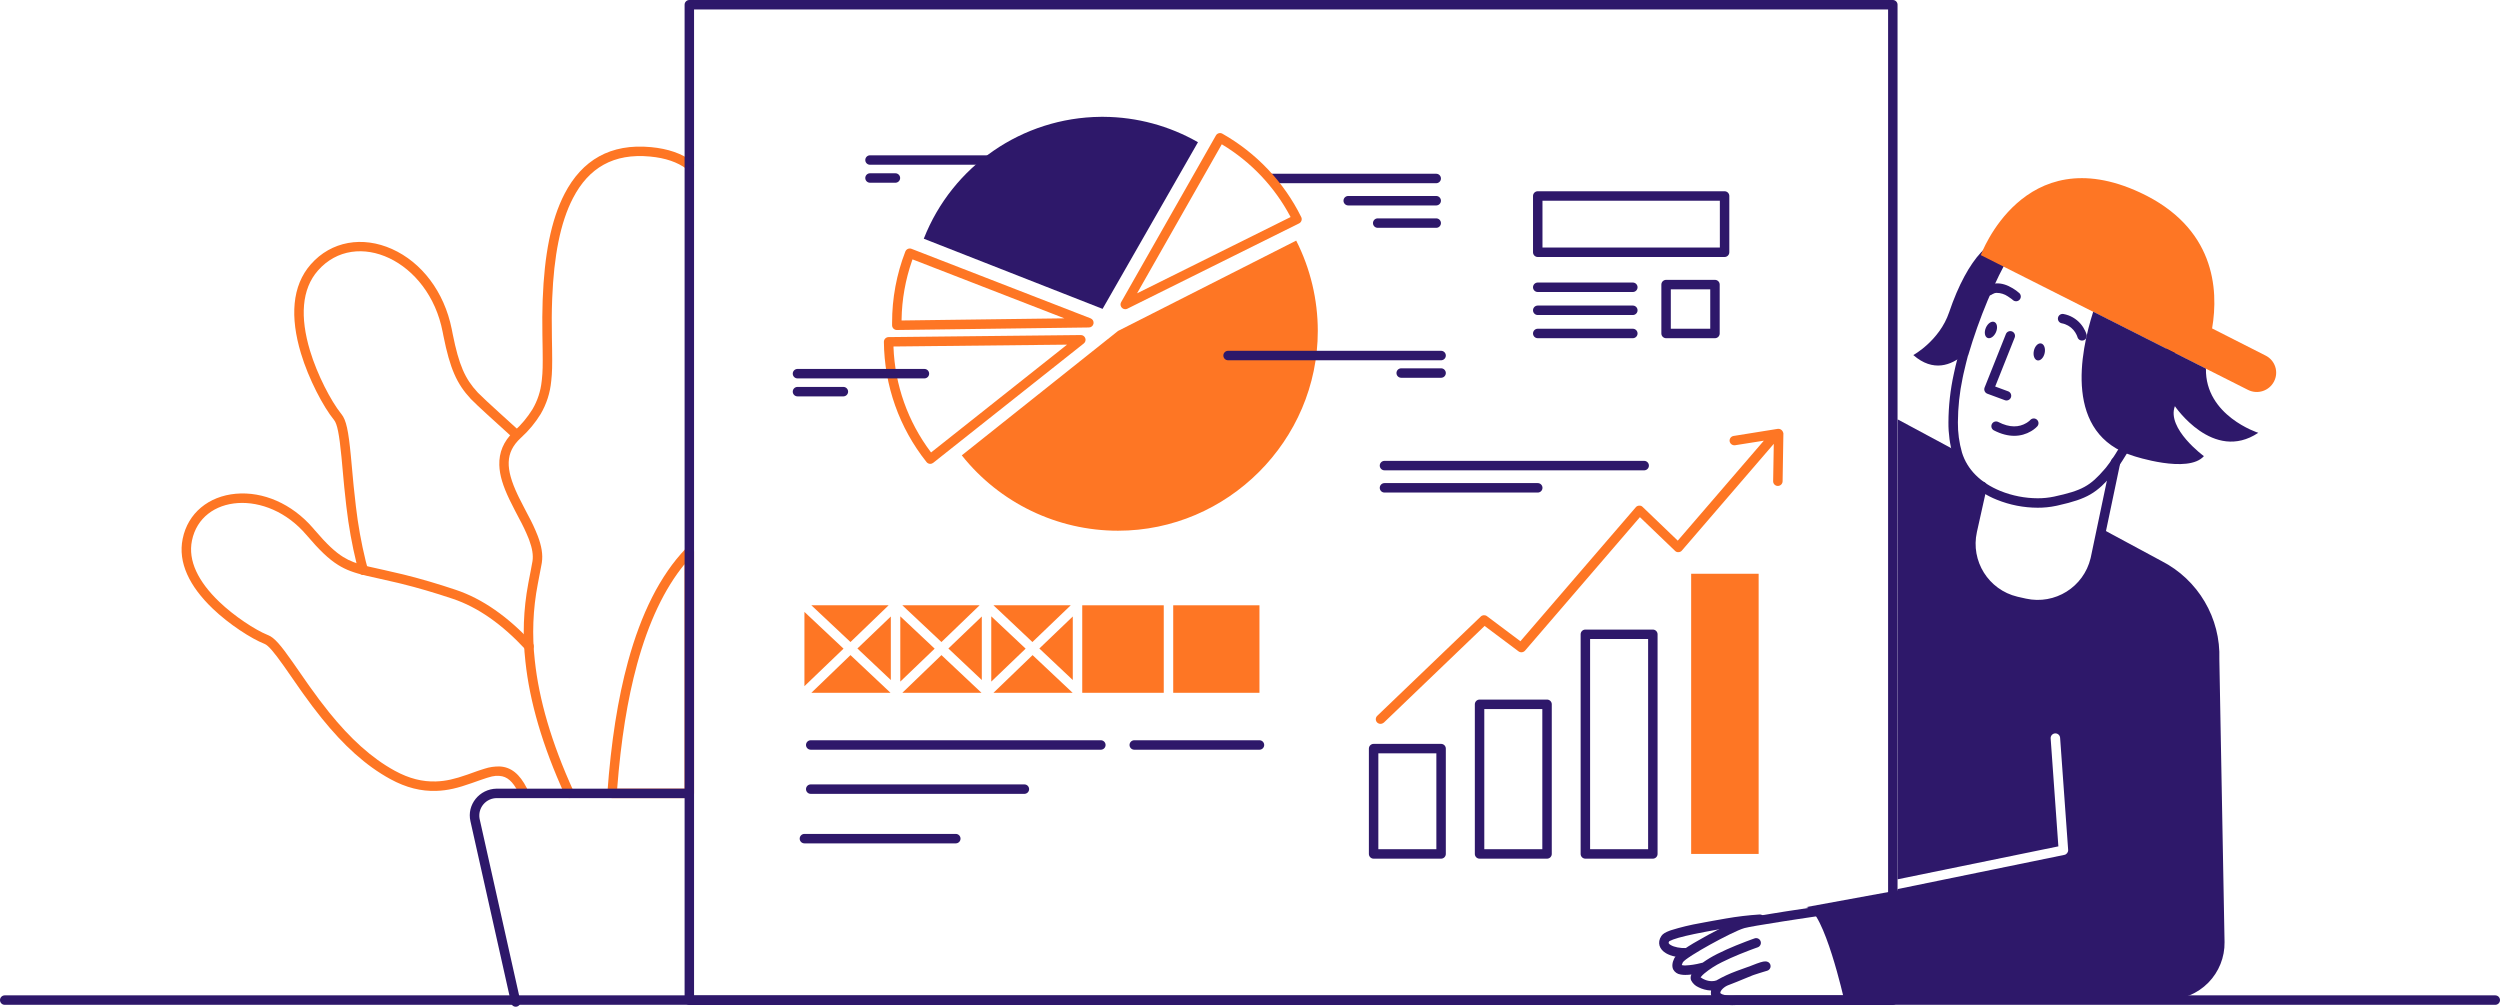
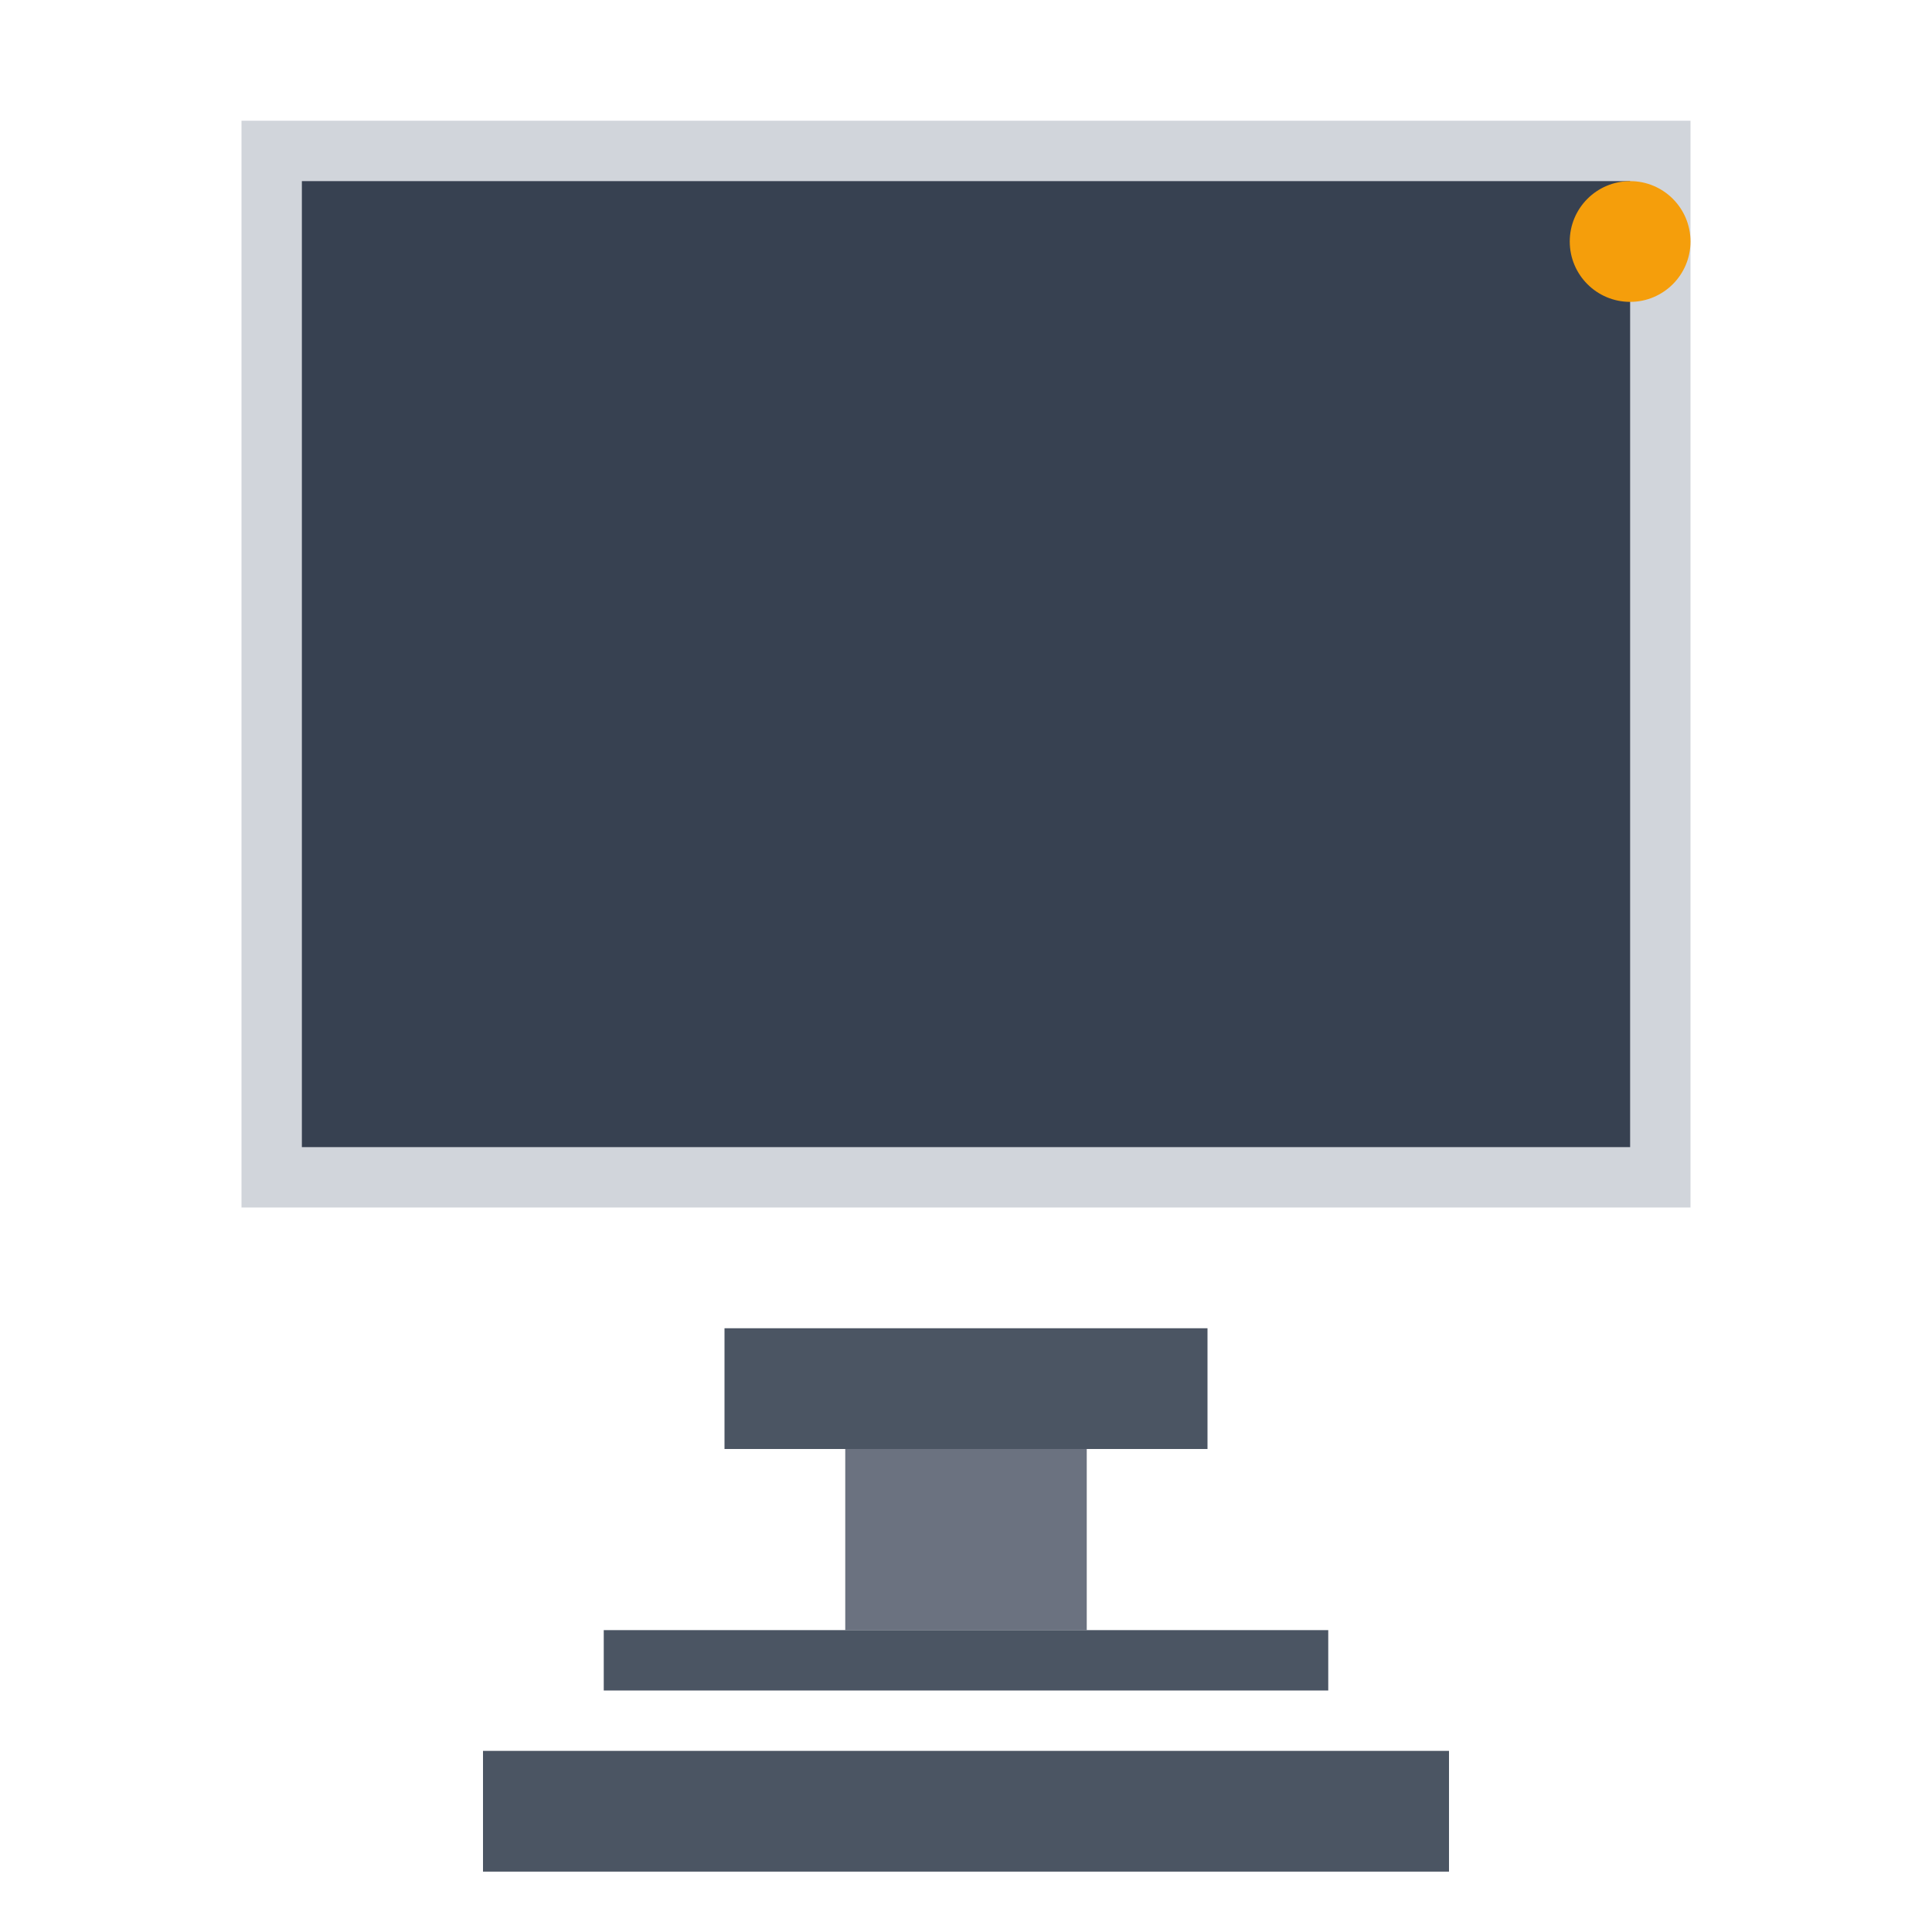
- <svg xmlns="http://www.w3.org/2000/svg" viewBox="0 0 1585.6 638.5">
-   <g id="graphs_and_statistics_outline_II" data-name="graphs and statistics/outline_II" transform="translate(2.6 2.6)">
-     <g id="graphs_and_statistics_outline_II-2" data-name="graphs and statistics/outline_II">
-       <g id="graphs_and_statistics_outline_II-3" data-name="graphs and statistics_outline_II">
-         <g id="flower_1_" transform="translate(115 93)">
-           <g id="leaves_1_">
-             <g id="leaf_IV_1_" transform="translate(72 60)">
-               <path id="Path" d="M10.529,14.177C23.51-.563,43.377-3.859,62.046,4.522,80.732,12.911,95.118,31.493,99.884,55.27l.472,2.411.164.822c3.947,19.6,7.747,28.251,15.8,36.919l.28.3c4.264,4.432,22.753,20.943,25.431,23.452a3,3,0,1,1-4.1,4.378l-2.583-2.357c-6.035-5.469-19.816-17.872-23.284-21.539l-.137-.146c-8.906-9.586-13.139-19.224-17.287-39.818q-.251-1.247-.505-2.565c-8.709-45.49-55.049-66.293-79.1-38.981C4.647,29.933,3.6,47.719,10,68.969c4.613,15.316,13.293,31.91,19.623,39.848l.282.35c3.119,3.835,4.464,10.639,6,26.487l1.477,16.056.314,3.253c.451,4.577.9,8.666,1.394,12.706a282.075,282.075,0,0,0,6.21,34.616q.658,2.617,1.37,5.167a3,3,0,1,1-5.779,1.615q-.734-2.626-1.41-5.319A287.893,287.893,0,0,1,33.134,168.4l-.229-1.893c-.413-3.482-.795-7.042-1.18-10.951l-.4-4.19c-.339-3.644-1.077-11.822-1.225-13.4l-.164-1.722c-1.384-14.24-2.661-20.81-4.679-23.291-6.851-8.4-16.091-25.966-21-42.255C-2.679,47.67-1.514,27.851,10.529,14.177Z" transform="translate(-2.98 -2.159)" fill="#fe7624" />
-             </g>
-             <g id="leaf_II_1_" transform="translate(0 220)">
-               <path id="Path-2" data-name="Path" d="M34.433.191C51.6-1.342,69.878,6.4,83.3,21.906l1.3,1.518c7.505,8.741,12.78,13.7,17.923,16.892,4.256,2.644,8.529,4.225,15.686,5.954l1.029.242c2.6.586,15.466,3.429,20.74,4.721l2.185.542c9.852,2.473,20.012,5.432,31.624,9.321C191,66.833,207.176,78.333,222.537,94.9a3,3,0,1,1-4.4,4.079c-14.726-15.884-30.1-26.809-46.253-32.195-11.891-3.982-22.217-6.971-32.26-9.461l-2.695-.654c-6.355-1.505-18.525-4.187-19.487-4.415-8.109-1.925-13.063-3.723-18.087-6.844C93.381,41.7,87.5,36.1,79.152,26.284,54.177-3.1,12.516.622,6.576,29.946,3.969,42.613,10.529,55.9,23.9,68.726,33.543,77.97,46.645,86.5,54.44,89.691l.392.158c4.013,1.572,7.906,6.125,15.681,17.221l9.01,12.948,1.62,2.3c4.366,6.145,8.33,11.44,12.4,16.482,13.414,16.619,26.887,29.011,41.737,37.111,9.1,4.982,17.588,7.025,26.045,6.749,6.346-.207,11.949-1.534,19.916-4.321l5.895-2.108,1.4-.488c1.333-.457,2.474-.825,3.573-1.147a28.826,28.826,0,0,1,9.735-1.434c7.08.387,12.572,4.711,17.172,13.827a3,3,0,1,1-5.357,2.7c-3.638-7.21-7.3-10.172-11.882-10.522l-.541-.031c-3.041-.146-4.588.161-12.359,2.87l-4.9,1.728c-8.892,3.151-15.167,4.682-22.455,4.92-9.534.311-19.088-1.988-29.119-7.481-15.639-8.53-29.662-21.427-43.528-38.607-3.911-4.845-7.714-9.9-11.843-15.683l-1.848-2.608-9.57-13.747-.945-1.342c-6.163-8.708-9.641-12.733-11.918-13.71l-.113-.046c-8.482-3.35-22.526-12.44-32.887-22.375C5.042,58.956-2.412,43.853.7,28.746,4,12.429,17.211,1.728,34.433.191Z" transform="translate(-2.437 -2.641)" fill="#fe7624" />
-             </g>
-             <path id="Path-3" data-name="Path" d="M41.4,29.935C52.489,8.562,70.505-2.093,96.208.341c10.826,1.012,19.489,4.041,26.114,8.982a3,3,0,1,1-3.587,4.81c-5.686-4.24-13.3-6.9-23.089-7.818C72.462,4.12,56.725,13.426,46.729,32.7c-8.09,15.6-12.083,36.853-13.161,63.38l-.042,1.064c-.3,7.931-.315,14.223-.152,24.33l.125,7.616c.141,10.032.035,14.249-.539,19.418l-.031.273a50.385,50.385,0,0,1-6.7,20.856A68.8,68.8,0,0,1,14.07,184.362l-.594.559c-9.8,9.15-9.6,19.453-1.84,35.9l.78,1.625c.96,1.969,2,4,3.629,7.109l2.349,4.5a111.528,111.528,0,0,1,6,12.879c2.415,6.352,3.36,11.8,2.6,16.844l-.148.9c-.582,3.348-2.239,11.714-2.415,12.67a160.322,160.322,0,0,0-1.89,48.686c2.612,24.435,10.383,51.778,24.617,82.954a3,3,0,1,1-5.458,2.492c-14.494-31.746-22.441-59.711-25.125-84.808a165.812,165.812,0,0,1,1.773-49.4l.27-1.464c.444-2.309,2.144-10.918,2.445-12.918.563-3.741-.144-8.048-2.071-13.274l-.38-1a117.438,117.438,0,0,0-6-12.676l-2.764-5.291c-1.447-2.783-2.4-4.683-3.384-6.733C2.351,215.3.2,208.51.013,201.977-.215,194.028,2.634,187.008,9,180.895l.379-.359a63.962,63.962,0,0,0,11.684-13.96,44.021,44.021,0,0,0,5.819-17.764l.141-1.222c.515-4.755.61-8.865.474-18.507l-.158-9.816c-.118-8.409-.092-14.235.146-21.123l.044-1.227C28.575,69.084,32.708,46.7,41.4,29.935Z" transform="translate(199.071 -2.628)" fill="#fe7624" />
-             <path id="Path-4" data-name="Path" d="M52,159.306H3a3,3,0,0,1-2.993-3.217C2.371,123.569,6.652,96.31,13.094,72.752c2.084-7.62,4.417-14.9,6.935-21.63a189.574,189.574,0,0,1,8.388-19.245,145.007,145.007,0,0,1,9.911-16.763A114.894,114.894,0,0,1,49.834.931,2.952,2.952,0,0,1,51.977,0,2.986,2.986,0,0,1,55,3.006v153.3A3,3,0,0,1,52,159.306Zm-3-148.4-.128.156C36.231,26.5,26.14,47.792,18.881,74.335c-6.125,22.4-10.259,48.192-12.638,78.849l-.009.122H49Z" transform="translate(267.6 251.294)" fill="#fe7624" />
-           </g>
-           <path id="pot_2_" d="M138.353,0a3,3,0,0,1,.176,5.995L138.353,6h-121A11.074,11.074,0,0,0,6.223,19.079L32.081,134.645a3,3,0,0,1-5.812,1.481l-.043-.171L.429,20.672C-1.986,10.165,6.095.2,17.021,0l.332,0Z" transform="translate(180.347 404.6)" fill="#2e186a" />
-         </g>
-         <g id="whiteboard_2_" transform="translate(434)">
-           <path id="shape_15_" d="M766.3,637.4H3a3,3,0,0,1-3-3V3A3,3,0,0,1,3,0H766.3a3,3,0,0,1,3,3V634.4A3,3,0,0,1,766.3,637.4ZM6,6V631.4H763.3V6Z" transform="translate(-2.4 -2.6)" fill="#2e186a" />
-           <g id="graph_5_" transform="translate(434 269)">
-             <path id="Rectangle" d="M45.8,72.8H3a3,3,0,0,1-3-3V3A3,3,0,0,1,3,0H45.8a3,3,0,0,1,3,3V69.8A3,3,0,0,1,45.8,72.8ZM6,6V66.8H42.8V6Z" transform="translate(-2.4 200.2)" fill="#2e186a" />
-             <path id="Rectangle-2" data-name="Rectangle" d="M45.8,100.9H3a3,3,0,0,1-3-3V3A3,3,0,0,1,3,0H45.8a3,3,0,0,1,3,3V97.9A3,3,0,0,1,45.8,100.9ZM6,6V94.9H42.8V6Z" transform="translate(64.8 172.1)" fill="#2e186a" />
-             <path id="Rectangle-3" data-name="Rectangle" d="M45.8,145.3H3a3,3,0,0,1-3-3V3A3,3,0,0,1,3,0H45.8a3,3,0,0,1,3,3V142.3A3,3,0,0,1,45.8,145.3ZM6,6H6V139.3H42.8V6H6Z" transform="translate(131.9 127.7)" fill="#2e186a" />
-             <rect id="Rectangle-4" data-name="Rectangle" width="42.8" height="177.7" transform="translate(202 92.3)" fill="#fe7624" />
-             <path id="arrow_1_" d="M257.313.725a3.1,3.1,0,0,0-2.4-.7l-28,4.5a3.011,3.011,0,0,0-2.5,3.4,3.09,3.09,0,0,0,3.4,2.5l18.3-2.9-54.6,63.4-22.3-21.4a2.651,2.651,0,0,0-2.2-.8,2.814,2.814,0,0,0-2.1,1l-73.2,85-21.2-15.9a3.028,3.028,0,0,0-3.9.2l-65.7,63a2.988,2.988,0,0,0-.1,4.2,3.1,3.1,0,0,0,2.2.9,3.439,3.439,0,0,0,2.1-.8l63.9-61.3,21.5,16.1a3.077,3.077,0,0,0,4.1-.4l72.9-84.7,22.3,21.4a2.651,2.651,0,0,0,2.2.8,2.814,2.814,0,0,0,2.1-1l58.3-67.7-.4,23.7a2.946,2.946,0,0,0,3,3h0a3.009,3.009,0,0,0,3-3l.5-30.3A3.738,3.738,0,0,0,257.313.725Z" transform="translate(1.987 0.375)" fill="#fe7624" />
-           </g>
-           <g id="layout_II_1_" transform="translate(73 381)">
-             <g id="lines_8_" transform="translate(0 88)">
-               <path id="Path-5" data-name="Path" d="M187,0a3,3,0,0,1,.176,5.995L187,6H3A3,3,0,0,1,2.824.005L3,0Z" transform="translate(1.6 -2.1)" fill="#2e186a" />
-               <path id="Path-6" data-name="Path" d="M138.5,0a3,3,0,0,1,.176,5.995L138.5,6H3A3,3,0,0,1,2.824.005L3,0Z" transform="translate(1.6 25.9)" fill="#2e186a" />
-               <path id="Path-7" data-name="Path" d="M99,0a3,3,0,0,1,.176,5.995L99,6H3A3,3,0,0,1,2.824.005L3,0Z" transform="translate(-2.4 57.3)" fill="#2e186a" />
-               <path id="Path-8" data-name="Path" d="M82.4,0a3,3,0,0,1,.176,5.995L82.4,6H3A3,3,0,0,1,2.824.005L3,0Z" transform="translate(206.8 -2.1)" fill="#2e186a" />
-             </g>
-             <g id="oragne_bar">
-               <path id="Path-9" data-name="Path" d="M0,20.3l21.2,20V0Z" transform="translate(91.9 7.4)" fill="#fe7624" />
-               <path id="Path-10" data-name="Path" d="M0,41.4,21.8,20.5,0,0Z" transform="translate(61.4 7.3)" fill="#fe7624" />
-               <path id="Path-11" data-name="Path" d="M49,0H0L24.7,23.3Z" transform="translate(120.5 0.3)" fill="#fe7624" />
-               <path id="Path-12" data-name="Path" d="M24.8,0,0,23.9H50.2Z" transform="translate(62.7 31.9)" fill="#fe7624" />
-               <path id="Path-13" data-name="Path" d="M0,41.4,21.8,20.5,0,0Z" transform="translate(119.1 7.3)" fill="#fe7624" />
-               <path id="Path-14" data-name="Path" d="M0,0V47.1L24.8,23.3Z" transform="translate(0.6 4.5)" fill="#fe7624" />
-               <path id="Path-15" data-name="Path" d="M24.8,0,0,23.9H50.2Z" transform="translate(5 31.9)" fill="#fe7624" />
-               <path id="Path-16" data-name="Path" d="M49,0H0L24.8,23.3Z" transform="translate(5 0.3)" fill="#fe7624" />
-               <path id="Path-17" data-name="Path" d="M21.2,40.3V0L0,20.3Z" transform="translate(149.6 7.4)" fill="#fe7624" />
-               <path id="Path-18" data-name="Path" d="M0,20.3l21.2,20V0Z" transform="translate(34.2 7.4)" fill="#fe7624" />
-               <path id="Path-19" data-name="Path" d="M24.8,0,0,23.9H50.2Z" transform="translate(120.5 31.9)" fill="#fe7624" />
-               <path id="Path-20" data-name="Path" d="M49,0H0L24.8,23.3Z" transform="translate(62.7 0.3)" fill="#fe7624" />
-               <path id="Path-21" data-name="Path" d="M51.7,0H0V55.5H51.7Z" transform="translate(176.8 0.3)" fill="#fe7624" />
-               <path id="Path-22" data-name="Path" d="M54.7,0H0V55.5H54.7Z" transform="translate(234.5 0.3)" fill="#fe7624" />
-               <path id="Path-23" data-name="Path" d="M.4.45c.1.1.1.1.2.1V.45Z" transform="translate(170.2 55.35)" fill="#fe7624" />
-             </g>
-           </g>
-           <g id="layout_3_" transform="translate(538 121)">
-             <path id="Rectangle-5" data-name="Rectangle" d="M34,37H3a3,3,0,0,1-3-3V3A3,3,0,0,1,3,0H34a3,3,0,0,1,3,3V34A3,3,0,0,1,34,37ZM6,6V31H31V6Z" transform="translate(79.1 53.9)" fill="#2e186a" />
-             <path id="Rectangle-6" data-name="Rectangle" d="M121.5,41.7H3a3,3,0,0,1-3-3V3A3,3,0,0,1,3,0H121.5a3,3,0,0,1,3,3V38.7A3,3,0,0,1,121.5,41.7ZM6,6V35.7H118.5V6Z" transform="translate(-2.3 -2.3)" fill="#2e186a" />
-             <path id="Path-24" data-name="Path" d="M63.3,0a3,3,0,0,1,.176,5.995L63.3,6H3A3,3,0,0,1,2.824.005L3,0Z" transform="translate(-2.3 84.9)" fill="#2e186a" />
-             <path id="Path-25" data-name="Path" d="M63.3,0a3,3,0,0,1,.176,5.995L63.3,6H3A3,3,0,0,1,2.824.005L3,0Z" transform="translate(-2.3 70.2)" fill="#2e186a" />
-             <path id="Path-26" data-name="Path" d="M63.3,0a3,3,0,0,1,.176,5.995L63.3,6H3A3,3,0,0,1,2.824.005L3,0Z" transform="translate(-2.3 55.6)" fill="#2e186a" />
-           </g>
-           <g id="lines_7_" transform="translate(441 292)">
-             <path id="Path-27" data-name="Path" d="M167.7,0a3,3,0,0,1,.176,5.995L167.7,6H3A3,3,0,0,1,2.824.005L3,0Z" transform="translate(-2.5 -2.3)" fill="#2e186a" />
-             <path id="Path-28" data-name="Path" d="M100.2,0a3,3,0,0,1,.176,5.995L100.2,6H3A3,3,0,0,1,2.824.005L3,0Z" transform="translate(-2.5 11.8)" fill="#2e186a" />
-           </g>
-           <g id="circle_graph_4_" transform="translate(69 71)">
-             <path id="Path-29" data-name="Path" d="M99.1,57.3,212.1,0a126.927,126.927,0,0,1,13.7,57.3c0,69.5-57.2,126.7-126.7,126.7A126.586,126.586,0,0,1,0,136.2Z" transform="translate(104.4 79)" fill="#fe7624" />
-             <path id="Path-30" data-name="Path" d="M107.7,0a3,3,0,0,1,.176,5.995L107.7,6H3A3,3,0,0,1,2.824.005L3,0Z" transform="translate(297.6 36.6)" fill="#2e186a" />
-             <path id="Path-31" data-name="Path" d="M58.8,0a3,3,0,0,1,.176,5.995L58.8,6H3A3,3,0,0,1,2.824.005L3,0Z" transform="translate(346.5 50.7)" fill="#2e186a" />
-             <path id="Path-32" data-name="Path" d="M40.1,0a3,3,0,0,1,.176,5.995L40.1,6H3A3,3,0,0,1,2.824.005L3,0Z" transform="translate(365.2 64.9)" fill="#2e186a" />
-             <path id="Path-33" data-name="Path" d="M138.1,0a3,3,0,0,1,.176,5.995L138.1,6H3A3,3,0,0,1,2.824.005L3,0Z" transform="translate(270.3 148.9)" fill="#2e186a" />
-             <path id="Path-34" data-name="Path" d="M28.3,0a3,3,0,0,1,.176,5.995L28.3,6H3A3,3,0,0,1,2.824.005L3,0Z" transform="translate(380.1 160)" fill="#2e186a" />
-             <g id="Group" transform="translate(46 27)">
-               <path id="Path-35" data-name="Path" d="M83.5,0a3,3,0,0,1,.176,5.995L83.5,6H3A3,3,0,0,1,2.824.005L3,0Z" transform="translate(-2.8 -2.1)" fill="#2e186a" />
-               <path id="Path-36" data-name="Path" d="M19.1,0a3,3,0,0,1,.176,5.995L19.1,6H3A3,3,0,0,1,2.824.005L3,0Z" transform="translate(-2.8 9.3)" fill="#2e186a" />
-             </g>
-             <path id="Path-37" data-name="Path" d="M29.4,81.7h0a2.986,2.986,0,0,1-2.35-1.133A124.147,124.147,0,0,1,0,4.332,3,3,0,0,1,2.968,1.3L124.868,0h.036a2.963,2.963,0,0,1,2.83,2.015,2.934,2.934,0,0,1-.97,3.337l-95.5,75.7A2.968,2.968,0,0,1,29.4,81.7ZM116.169,6.092,6.07,7.267l.016.444a117.947,117.947,0,0,0,23.6,66.447l.233.307Z" transform="translate(55 138.9)" fill="#fe7624" />
-             <path id="Path-38" data-name="Path" d="M3,51.7a3,3,0,0,1-3-3V47.1A124.721,124.721,0,0,1,8.4,1.919,3.018,3.018,0,0,1,11.2,0a2.988,2.988,0,0,1,1.085.2l113.6,44.1a3,3,0,0,1-1.047,5.8L3.039,51.7ZM12.949,6.9l-.327.924A118.84,118.84,0,0,0,6.017,45.067l-.007.593,103.3-1.357Z" transform="translate(60.2 83.999)" fill="#fe7624" />
-             <path id="Path-39" data-name="Path" d="M3,111.715A3.03,3.03,0,0,1,.4,110.186a2.911,2.911,0,0,1,0-2.968l60.1-105.7A3,3,0,0,1,64.594.391a124.111,124.111,0,0,1,29,22.711,123.093,123.093,0,0,1,21.013,30.172,3.005,3.005,0,0,1-1.356,4.013l-108.9,54.1A3.021,3.021,0,0,1,3,111.715ZM64.222,7.121,10.477,101.643l97.389-48.382-.189-.359a117.828,117.828,0,0,0-43.1-45.568Z" transform="translate(205.085 10.799)" fill="#fe7624" />
-             <path id="Path-40" data-name="Path" d="M173.9,16.1A121.894,121.894,0,0,0,114.2,0h-2A121.762,121.762,0,0,0,0,77.3l113.4,44.5Z" transform="translate(80.3 0.5)" fill="#2e186a" />
-             <path id="Path-41" data-name="Path" d="M83.5,0a3,3,0,0,1,.176,5.995L83.5,6H3A3,3,0,0,1,2.824.005L3,0Z" transform="translate(-2.8 160.4)" fill="#2e186a" />
-             <path id="Path-42" data-name="Path" d="M32.1,0a3,3,0,0,1,.176,5.995L32.1,6H3A3,3,0,0,1,2.824.005L3,0Z" transform="translate(-2.8 171.8)" fill="#2e186a" />
-           </g>
-         </g>
-         <g id="man_7_" transform="translate(1052 110)">
-           <g id="hand_II_7_" transform="translate(0 463)">
-             <path id="Path-43" data-name="Path" d="M63.732.006a3,3,0,0,1,.374,5.988A188.984,188.984,0,0,0,44.926,8.2l-8.46,1.486-3.665.661c-.927.17-1.82.335-2.69.5l-1.291.244c-9.329,1.775-16.028,3.342-19.927,4.78A15.449,15.449,0,0,0,6.77,16.8c-.121.068-.224.131-.306.186l-.119.084c-.586.946-.407,1.444.921,2.254l.172.1c2.148,1.263,5.839,2.008,9.676,1.875a3,3,0,1,1,.207,6c-4.894.169-9.692-.8-12.924-2.7C.115,22.08-1.36,17.848,1.412,13.653c.941-1.432,2.674-2.406,5.4-3.413l.619-.222A147.572,147.572,0,0,1,26.369,5.449L29,4.948c1.539-.289,3.143-.583,4.883-.9L42.4,2.545A194.988,194.988,0,0,1,63.732.006Z" transform="translate(-2.319 4.4)" fill="#2e186a" />
-             <path id="Path-44" data-name="Path" d="M37.843,64.487c-4.187,0-7.469-.641-9.756-1.906a6.488,6.488,0,0,1-3.66-5.665l-.005-.24a7.115,7.115,0,0,1,.109-1.283l.033-.175-.284-.012A19.194,19.194,0,0,1,16.451,53.1a9.379,9.379,0,0,1-4.606-4.454l-.069-.194a4.6,4.6,0,0,1,.282-3.316l.032-.074-.2.026a30.727,30.727,0,0,1-3.679.25A15.41,15.41,0,0,1,5.354,45.1L5.1,45.045A6.2,6.2,0,0,1,.537,41.86c-.9-1.876-.655-4.39.69-7.079,1.4-2.865,7.819-7.353,20.192-14.125l1.86-1.01c8.507-4.577,16.819-8.528,20.215-9.608l.59-.176C46.851,9.09,55.754,7.545,71.3,5.139l3.322-.511c4.2-.643,8.7-1.323,13.4-2.021L99.971.846,105.6.031a3,3,0,0,1,3.3,2.094l.047.171,14.1,58.4a3,3,0,0,1-2.741,3.7l-.175.005h-79.5l-.342.02C39.442,64.464,38.622,64.487,37.843,64.487ZM58.91,36.754a4.777,4.777,0,0,1,.991.1l.085.019a3,3,0,0,1,.158,5.81l-.87.254-1.6.481c-.8.243-1.526.469-2.233.691l-.592.187c-.924.294-1.817.583-2.652.859L51.17,45.5l-3.256,1.324L41.03,49.654c-2.079.846-3.417,1.372-4.769,1.876l-.537.2c-2.951,1.047-5.314,3.535-5.3,4.9,0,.288.2.563,1.135.971a16.482,16.482,0,0,0,6.149.9c.687,0,1.418-.02,2.175-.06l.454-.026.186-.006H116.31L103.746,6.36,96.788,7.375,88.906,8.541c-3.577.533-6.73,1.006-9.639,1.448L69.92,11.426c-13.461,2.1-21.822,3.553-24.178,4.2l-.2.057C41.6,16.813,31.832,21.747,23.9,26.138c-7.446,4.123-16.444,9.558-17.3,11.3a7.23,7.23,0,0,0-.56,1.414l-.034.154L6,39.082l.155.047.215.052A8.883,8.883,0,0,0,8.2,39.34a47.587,47.587,0,0,0,9.872-1.508l1.17-.279.054-.04a69.667,69.667,0,0,1,8.969-5.383l.409-.208c1.768-.892,3.735-1.823,5.847-2.767,3.66-1.636,7.734-3.307,12.109-4.969l1.21-.456c.57-.213,1.145-.426,1.711-.634l1.372-.5,1.222-.433a3,3,0,0,1,2.128,5.608l-1.623.581-1.038.376c-.952.349-1.912.707-2.853,1.065-4.269,1.622-8.236,3.249-11.79,4.838-2.031.908-3.912,1.8-5.591,2.646a56.272,56.272,0,0,0-11.135,7.161A17.141,17.141,0,0,0,18.03,46.68l-.12.158.185.145a11.582,11.582,0,0,0,2.741,1.48,11.723,11.723,0,0,0,4.2.825,8.749,8.749,0,0,0,2.89-.471L28,48.792l.254-.154A82.418,82.418,0,0,1,40.379,43l.653-.252c2.045-.783,4.257-1.584,6.574-2.38l1.422-.482,1.39-.556C55.268,37.4,57.411,36.754,58.91,36.754Z" transform="translate(6.078 -2.6)" fill="#2e186a" />
-           </g>
-           <path id="body_5_" d="M262,152.2a67.417,67.417,0,0,0-36.7-62.4L187.6,69.5l-4.1,18.6a37.5,37.5,0,0,1-44.7,28.5l-4.9-1.1a37.5,37.5,0,0,1-28.5-44.7l6.3-28.3c-7.2-5-12.9-11.8-15.6-20.6-.2-.6-.3-1.2-.5-1.7L58,0l-.1,291.7,102-20.9L155,202.3a3.007,3.007,0,0,1,6-.4l5.1,71.1a3.042,3.042,0,0,1-2.4,3.2L57.9,297.9v.8L0,309.3C11.4,311.5,24,368,24,368H229.4a35.94,35.94,0,0,0,35.9-36.5Z" transform="translate(91 153.4)" fill="#2e186a" />
-           <g id="head_10_" transform="translate(158)">
-             <path id="neck_5_" d="M91.865,2.385a3,3,0,0,1,5.9,1.059l-.031.174L84.93,64.653A40.5,40.5,0,0,1,37.3,95.568l-.654-.14-4.9-1.1A40.5,40.5,0,0,1,.833,46.7l.14-.654,6.3-28.3a3,3,0,0,1,5.89,1.131l-.033.173-6.3,28.3A34.495,34.495,0,0,0,32.5,88.345l.556.129,4.9,1.1A34.487,34.487,0,0,0,78.937,63.94l.128-.555Z" transform="translate(34.399 177.499)" fill="#2e186a" />
-             <path id="face_11_" d="M56.557,185.853h0A69.543,69.543,0,0,1,30.739,180.8a53.259,53.259,0,0,1-17.63-11.385,40.344,40.344,0,0,1-10.252-16.8A73.117,73.117,0,0,1,0,131.725a146.844,146.844,0,0,1,3.372-30.606c.69-3.321,1.469-6.612,2.315-9.783.1-.366.186-.69.268-.99l.256-.919.243-.853.269-.915V87.65l.018-.063A340.691,340.691,0,0,1,19.008,52.819,267.358,267.358,0,0,1,34.681,20.93l.662-1.125.28-.466A39.781,39.781,0,0,1,50.551,4.647,40.628,40.628,0,0,1,70.163,0a57.14,57.14,0,0,1,5.976.324A75.666,75.666,0,0,1,94.607,4.855a87.037,87.037,0,0,1,9.3,4.094l1.02.535a93.02,93.02,0,0,1,18.09,12.358,68.717,68.717,0,0,1,12.549,14.6A62.035,62.035,0,0,1,142.913,53a70.011,70.011,0,0,1,2.473,18.211,87.265,87.265,0,0,1-3.908,25.969c-.86,2.838-1.835,5.585-2.9,8.167-.744,1.806-1.3,2.991-1.642,3.668l-.159.316-2.746,5.17q-.57,1.065-1.177,2.194l-1.806,3.347c-3.444,6.357-6.751,12.327-9.83,17.743-.436.765-.792,1.388-1.12,1.959l-1.444,2.51c-6.535,11.288-11.194,18.524-14.244,22.122l-.327.384c-4.593,5.385-8.763,9.609-14.19,12.72-4.809,2.757-10.728,4.763-20.43,6.922l-1.205.265A55.276,55.276,0,0,1,56.557,185.853ZM12.413,89.25h0c-.541,2.085-1.978,7.624-2.937,12.023l-.167.783-.3,1.442A139.4,139.4,0,0,0,6,131.683a67.19,67.19,0,0,0,2.588,19.165c3.331,10.793,11.775,19.229,24.418,24.395a63.712,63.712,0,0,0,23.55,4.611A49.272,49.272,0,0,0,66.986,178.8c17.733-3.855,22.854-6.649,32.233-17.586l.774-.911c2.845-3.423,7.493-10.708,13.813-21.654l1.089-1.893L116,134.815c3.326-5.848,6.943-12.389,10.749-19.443l.413-.768c.827-1.534,1.606-2.988,2.316-4.32l1.857-3.5.3-.6c.066-.134.144-.3.231-.484l.342-.743c.177-.4.335-.754.481-1.1l.338-.8c.991-2.406,1.9-4.97,2.7-7.623a81.282,81.282,0,0,0,3.65-24.181c-.193-24.441-12.735-43.442-37.277-56.477a79.941,79.941,0,0,0-9.607-4.3A69.663,69.663,0,0,0,75.508,6.291,51.181,51.181,0,0,0,70.157,6C57.119,6,47.143,11.673,40.5,22.863l-.645,1.1C29.237,42.168,19.521,65.365,12.5,89.277l-.089-.027Z" transform="translate(23.176 23.568)" fill="#2e186a" />
-             <path id="hair_II_1_" d="M31.9,72.041c5.9-20,15.3-45.3,28.3-67.1a28.965,28.965,0,0,1,1.9-2.9c-10.5-8.2-27.6,8.7-39.4,43.6-6.1,18-22.7,27.1-22.7,27.1,12.7,11.1,24.2,6.3,31.7,0C31.8,72.341,31.8,72.041,31.9,72.041Z" transform="translate(0.9 39.859)" fill="#2e186a" />
-             <path id="nose_9_" d="M13.714,1.891a3,3,0,0,1,5.635,2.054l-.06.166L6.926,35.152l8.214,3.035a3,3,0,0,1,1.831,3.687l-.056.167a3,3,0,0,1-3.687,1.831l-.167-.056-11.1-4.1A3,3,0,0,1,.152,35.959l.061-.169Z" transform="translate(45.899 97.399)" fill="#2e186a" />
-             <ellipse id="eye_II_13_" cx="5.5" cy="3.5" rx="5.5" ry="3.5" transform="matrix(0.394, -0.919, 0.919, 0.394, 44.745, 100.343)" fill="#2e186a" />
-             <ellipse id="eye_13_" cx="5.5" cy="3.5" rx="5.5" ry="3.5" transform="translate(76.18 115.216) rotate(-77.555)" fill="#2e186a" />
-             <path id="brow_II_9_" d="M.059,2.412A3,3,0,0,1,3.589.059,18.8,18.8,0,0,1,14.422,6.3a19.534,19.534,0,0,1,2.937,4.587,14.326,14.326,0,0,1,.846,2.265,3,3,0,0,1-5.76,1.671l-.091-.314a10.451,10.451,0,0,0-.448-1.121A13.577,13.577,0,0,0,9.87,10.207,12.819,12.819,0,0,0,2.412,5.942,3,3,0,0,1,.059,2.412Z" transform="translate(92.599 86.499)" fill="#2e186a" />
-             <path id="brow_9_" d="M7.334.035c3.589-.262,7.206.951,10.734,3.084a27.078,27.078,0,0,1,4.161,3.043,3,3,0,0,1-4.058,4.419l-.125-.111c-.153-.133-.391-.331-.7-.576a24.142,24.142,0,0,0-2.377-1.641A12.807,12.807,0,0,0,7.772,6.019,5.767,5.767,0,0,0,5,6.938l-.254.173A3,3,0,0,1,1.253,2.233,11.775,11.775,0,0,1,7.334.035Z" transform="translate(45.9 67.128)" fill="#2e186a" />
-             <path id="cap_5_" d="M180.6,112.51l-33.9-17.2c4.3-25.2,1.6-64.2-45.7-86.2C27-25.29,0,48.81,0,48.81l169.5,85.5a12.31,12.31,0,0,0,16.5-5.4A12.111,12.111,0,0,0,180.6,112.51Z" transform="translate(43.7 0.39)" fill="#fe7624" />
-             <path id="mouth_9_" d="M28.879.745a3,3,0,0,1,.276,4.234,11.962,11.962,0,0,1-1.092,1.06,19.208,19.208,0,0,1-2.823,2.03c-6.363,3.774-14.4,4.254-23.616-.5A3,3,0,0,1,4.377,2.234c7.312,3.776,13.163,3.426,17.8.674a13.235,13.235,0,0,0,1.941-1.392l.246-.222.279-.274A3,3,0,0,1,28.879.745Z" transform="translate(50.399 152.8)" fill="#2e186a" />
-             <path id="hair_9_" d="M78.861,36.1,7.361,0c-8.3,25.9-18.7,77.8,25.6,91.5,0,0,34.6,11.5,44.6.1,0,0-23.8-17.4-18.4-31.7,0,0,24.3,36,52.9,16.9C111.961,76.8,78.261,66,78.861,36.1Z" transform="translate(107.639 85.1)" fill="#2e186a" />
-           </g>
-         </g>
-         <path id="line_8_" d="M1582.6,0a3,3,0,0,1,.176,5.995L1582.6,6H3A3,3,0,0,1,2.824.005L3,0Z" transform="translate(-2.6 628.7)" fill="#2e186a" />
-       </g>
-     </g>
-   </g>
+ <svg xmlns="http://www.w3.org/2000/svg" viewBox="0 0 64 64">
+   <path d="M8 4h48v36H8z" fill="#D1D5DB" />
+   <path d="M10 6h44v32H10z" fill="#374151" />
+   <path d="M24 44h16v4H24z" fill="#4B5563" />
+   <path d="M28 48h8v6h-8z" fill="#6B7280" />
+   <path d="M20 54h24v2H20z" fill="#4B5563" />
+   <path d="M16 58h32v4H16z" fill="#4B5563" />
+   <circle cx="54" cy="8" r="2" fill="#F59E0B" />
</svg>
